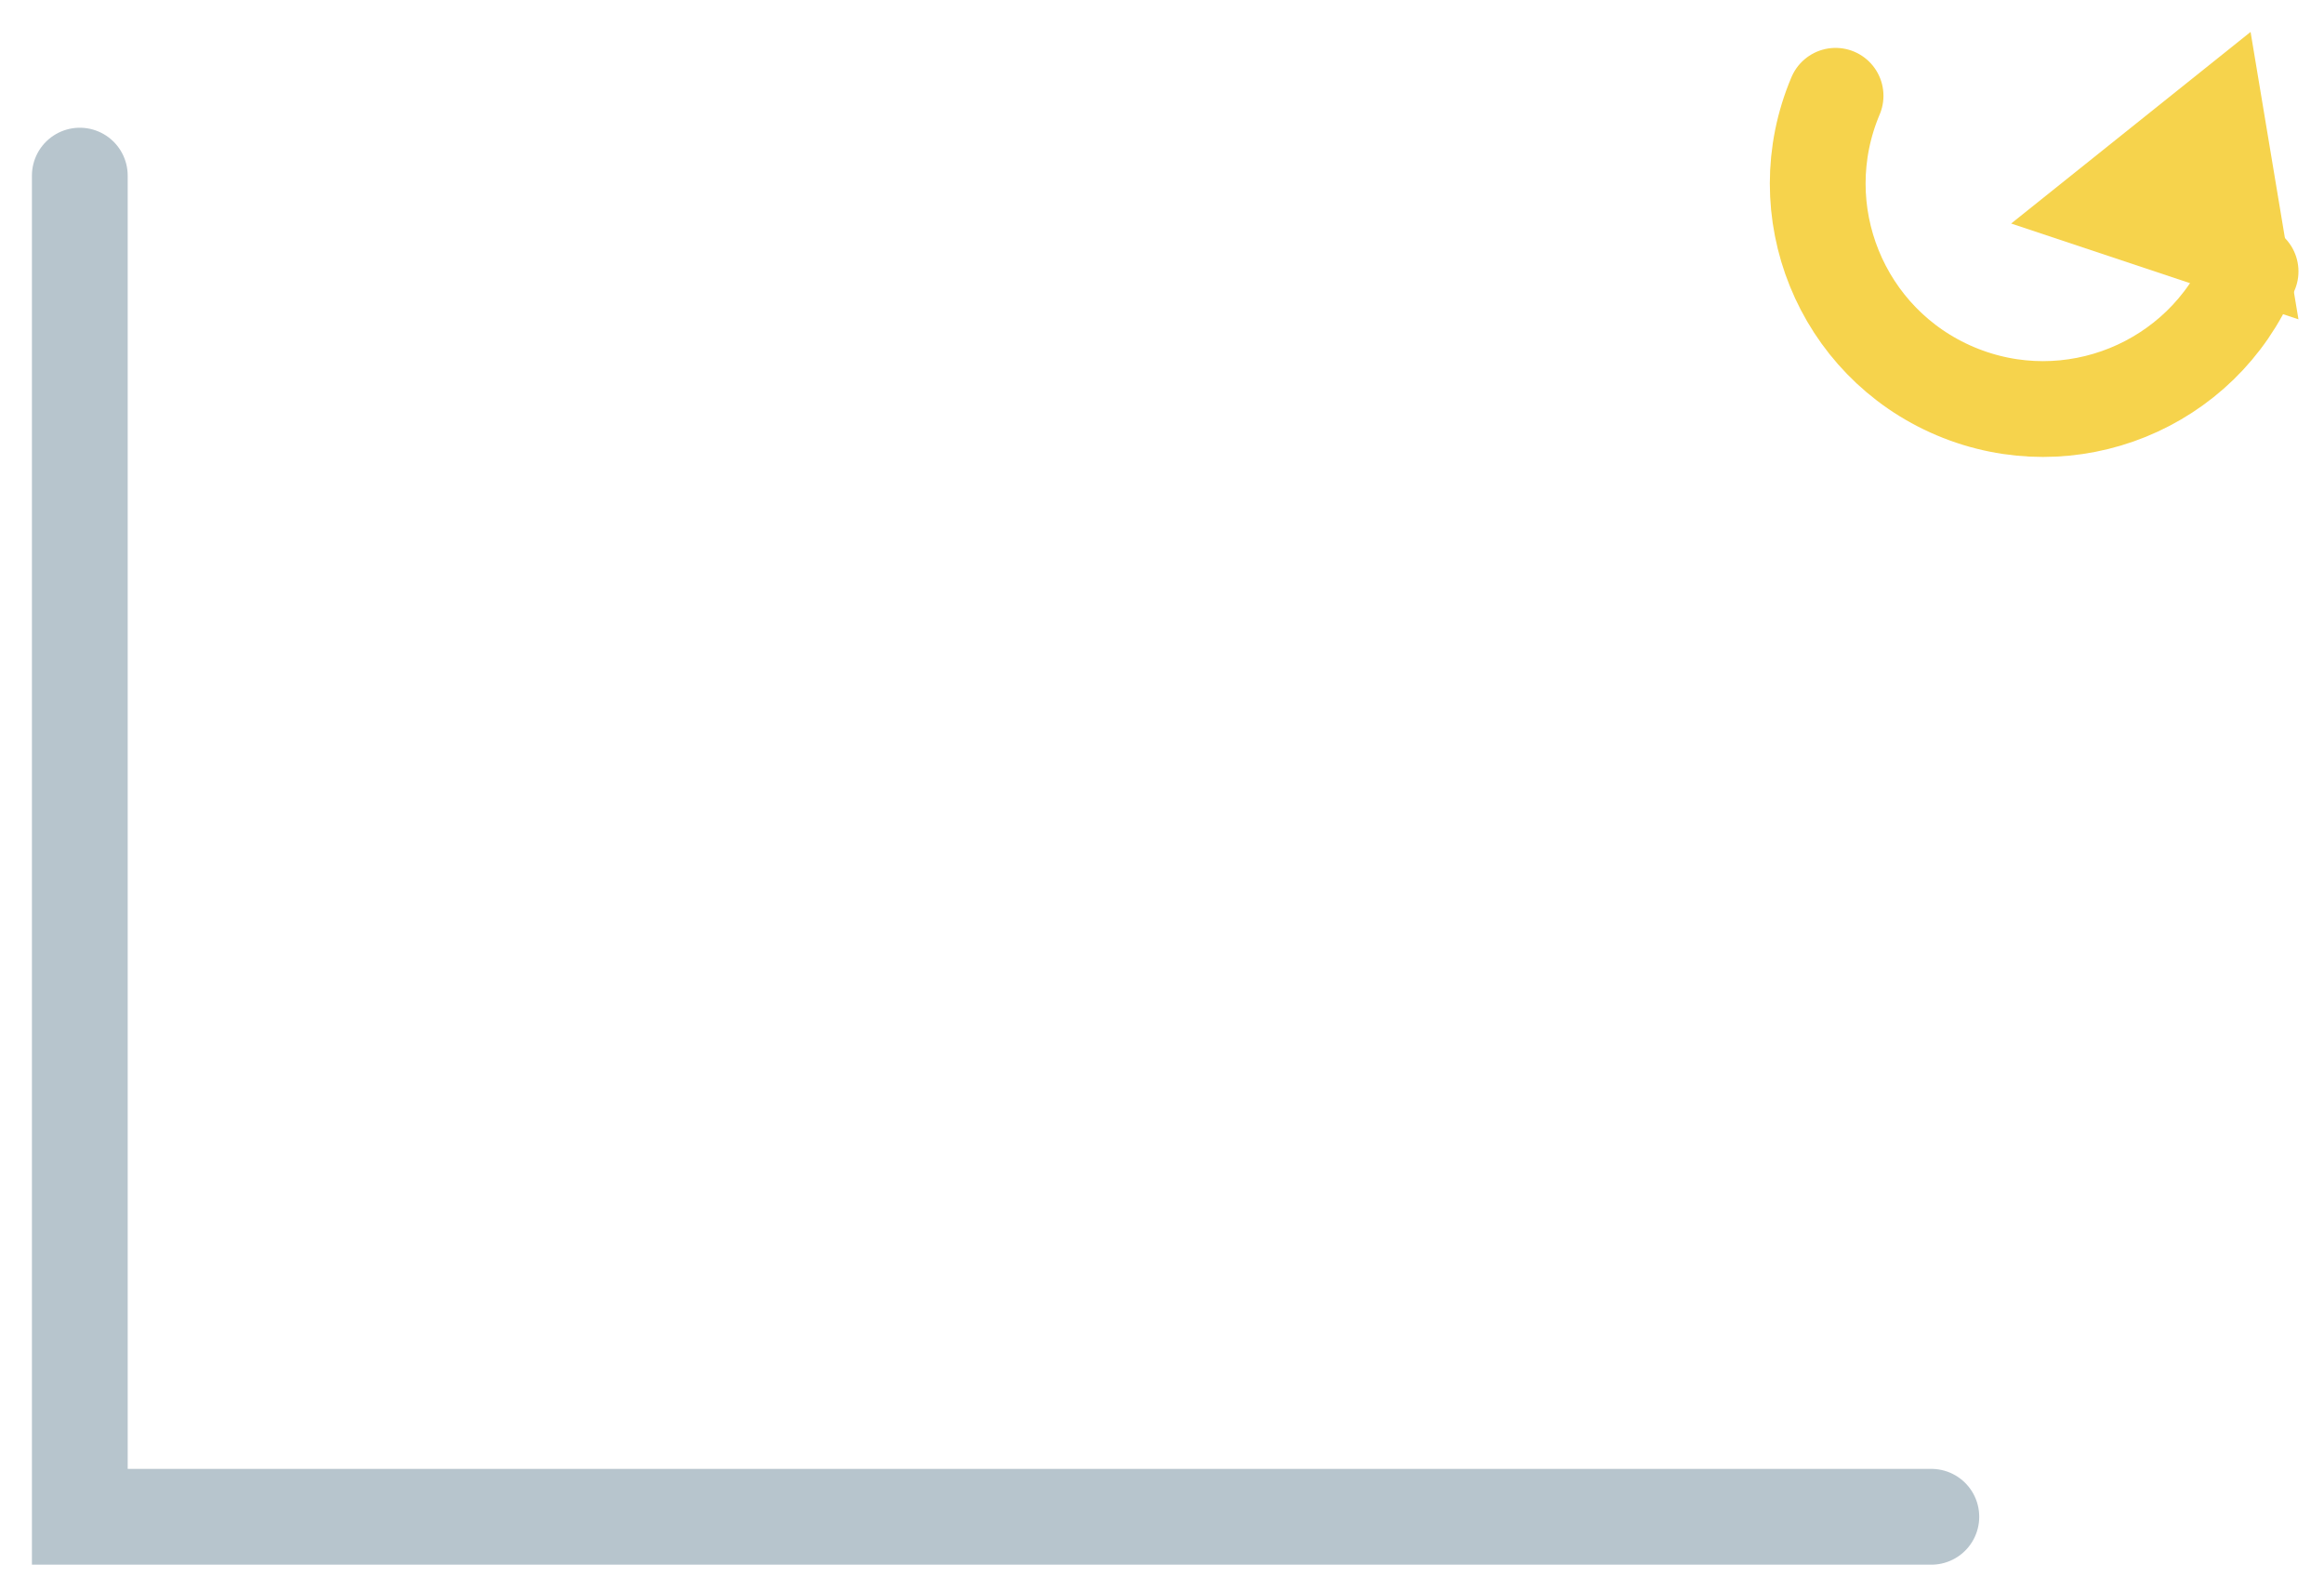
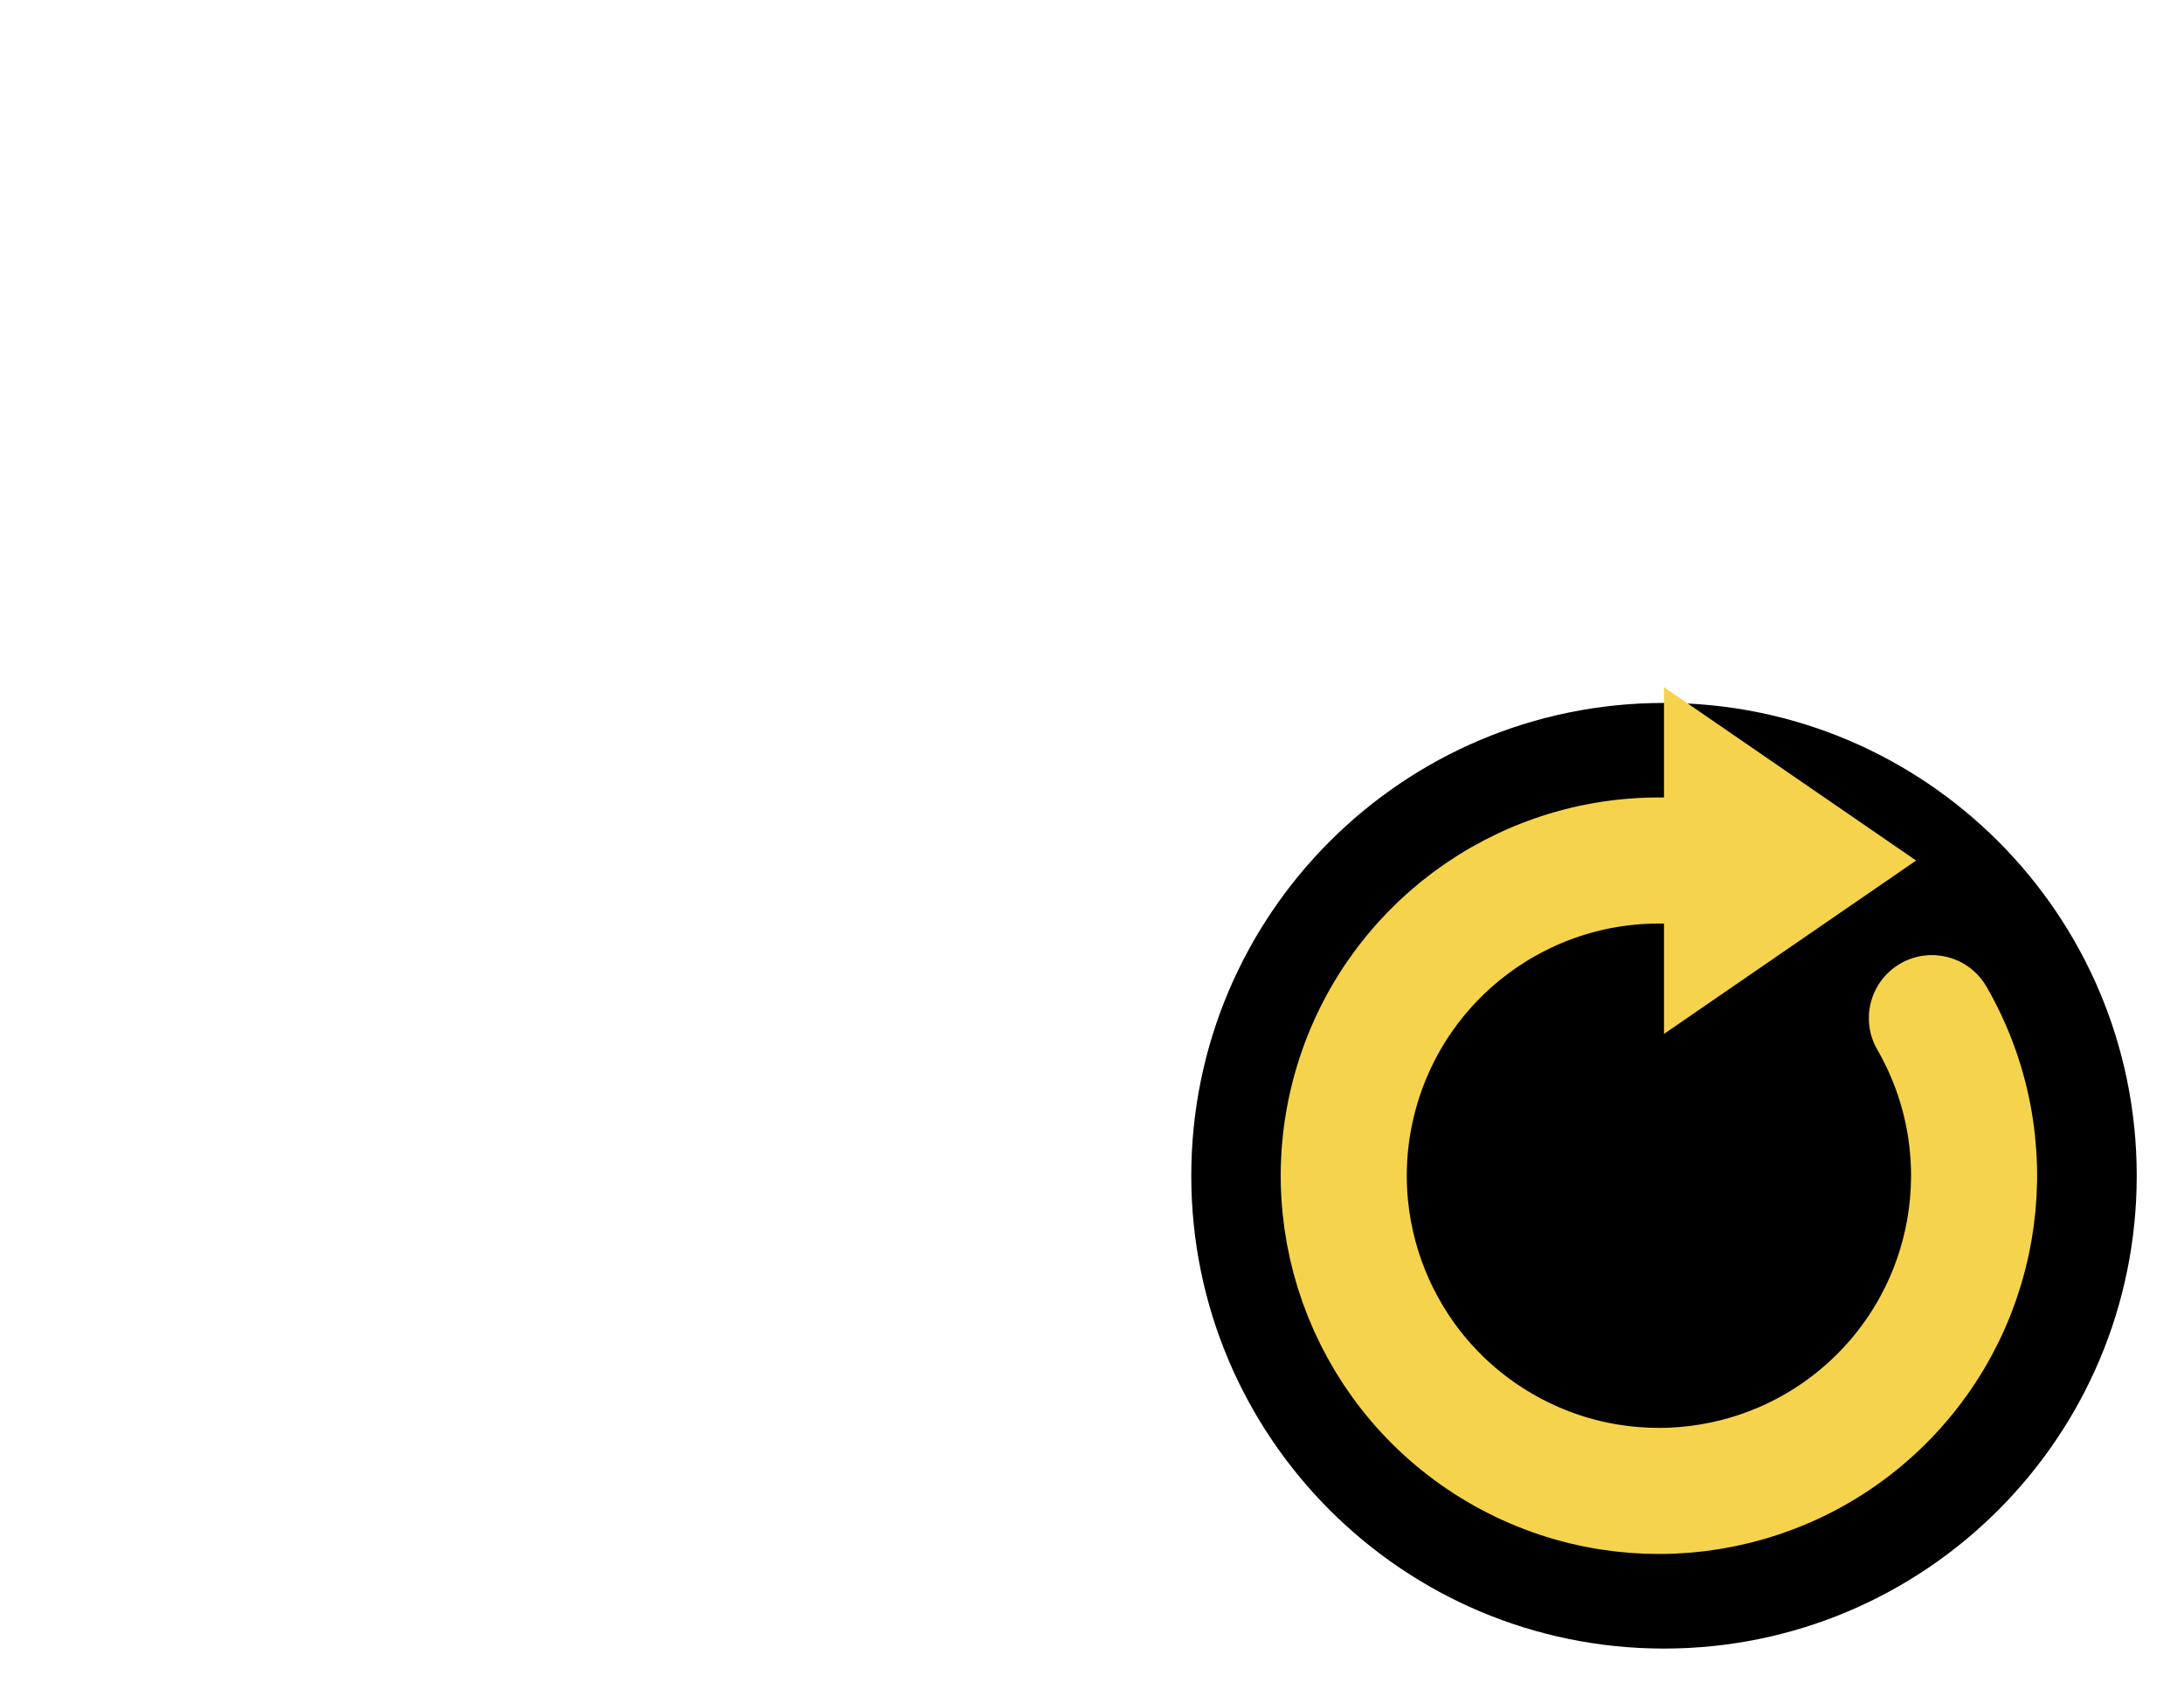
- <svg xmlns="http://www.w3.org/2000/svg" viewBox="0 0 72.8 49.8">
+ <svg xmlns="http://www.w3.org/2000/svg" viewBox="0 0 69.3 53.8">
  <defs>
    
  </defs>
-   <g transform="translate(-15.5 -4.5)">
-     <path d="M18 10 V52 H76" fill="none" stroke="#b7c5cd" stroke-width="3" stroke-linecap="round" />
+   <g transform="translate(-15.2 -0.7)">
+     <path d="M18 10 V52 H76" fill="none" stroke="{{graphic1Color}}" stroke-width="3.5" stroke-linecap="round" />
    <polyline points="24,44 33,29 42,37 52,19 61,27 70,15" fill="none" stroke="{{graphic2Color}}" stroke-width="3.5" stroke-linecap="round" stroke-linejoin="round" />
-     <path d="M73 7.5 A7 7 0 1 0 86 13" fill="none" stroke="#f6d34c" stroke-width="3" stroke-linecap="round" />
-     <polygon points="86,5.5 87.5,14.5 78.5,11.5" fill="#f6d34c" />
+     <circle cx="68" cy="38" r="15" fill="{{backgroundColor}}" />
+     <path d="M76.5 33 A10 10 0 1 1 68 28" fill="none" stroke="#f6d34c" stroke-width="4" stroke-linecap="round" />
+     <polygon points="68,22.5 76,28 68,33.5" fill="#f6d34c" />
  </g>
</svg>
